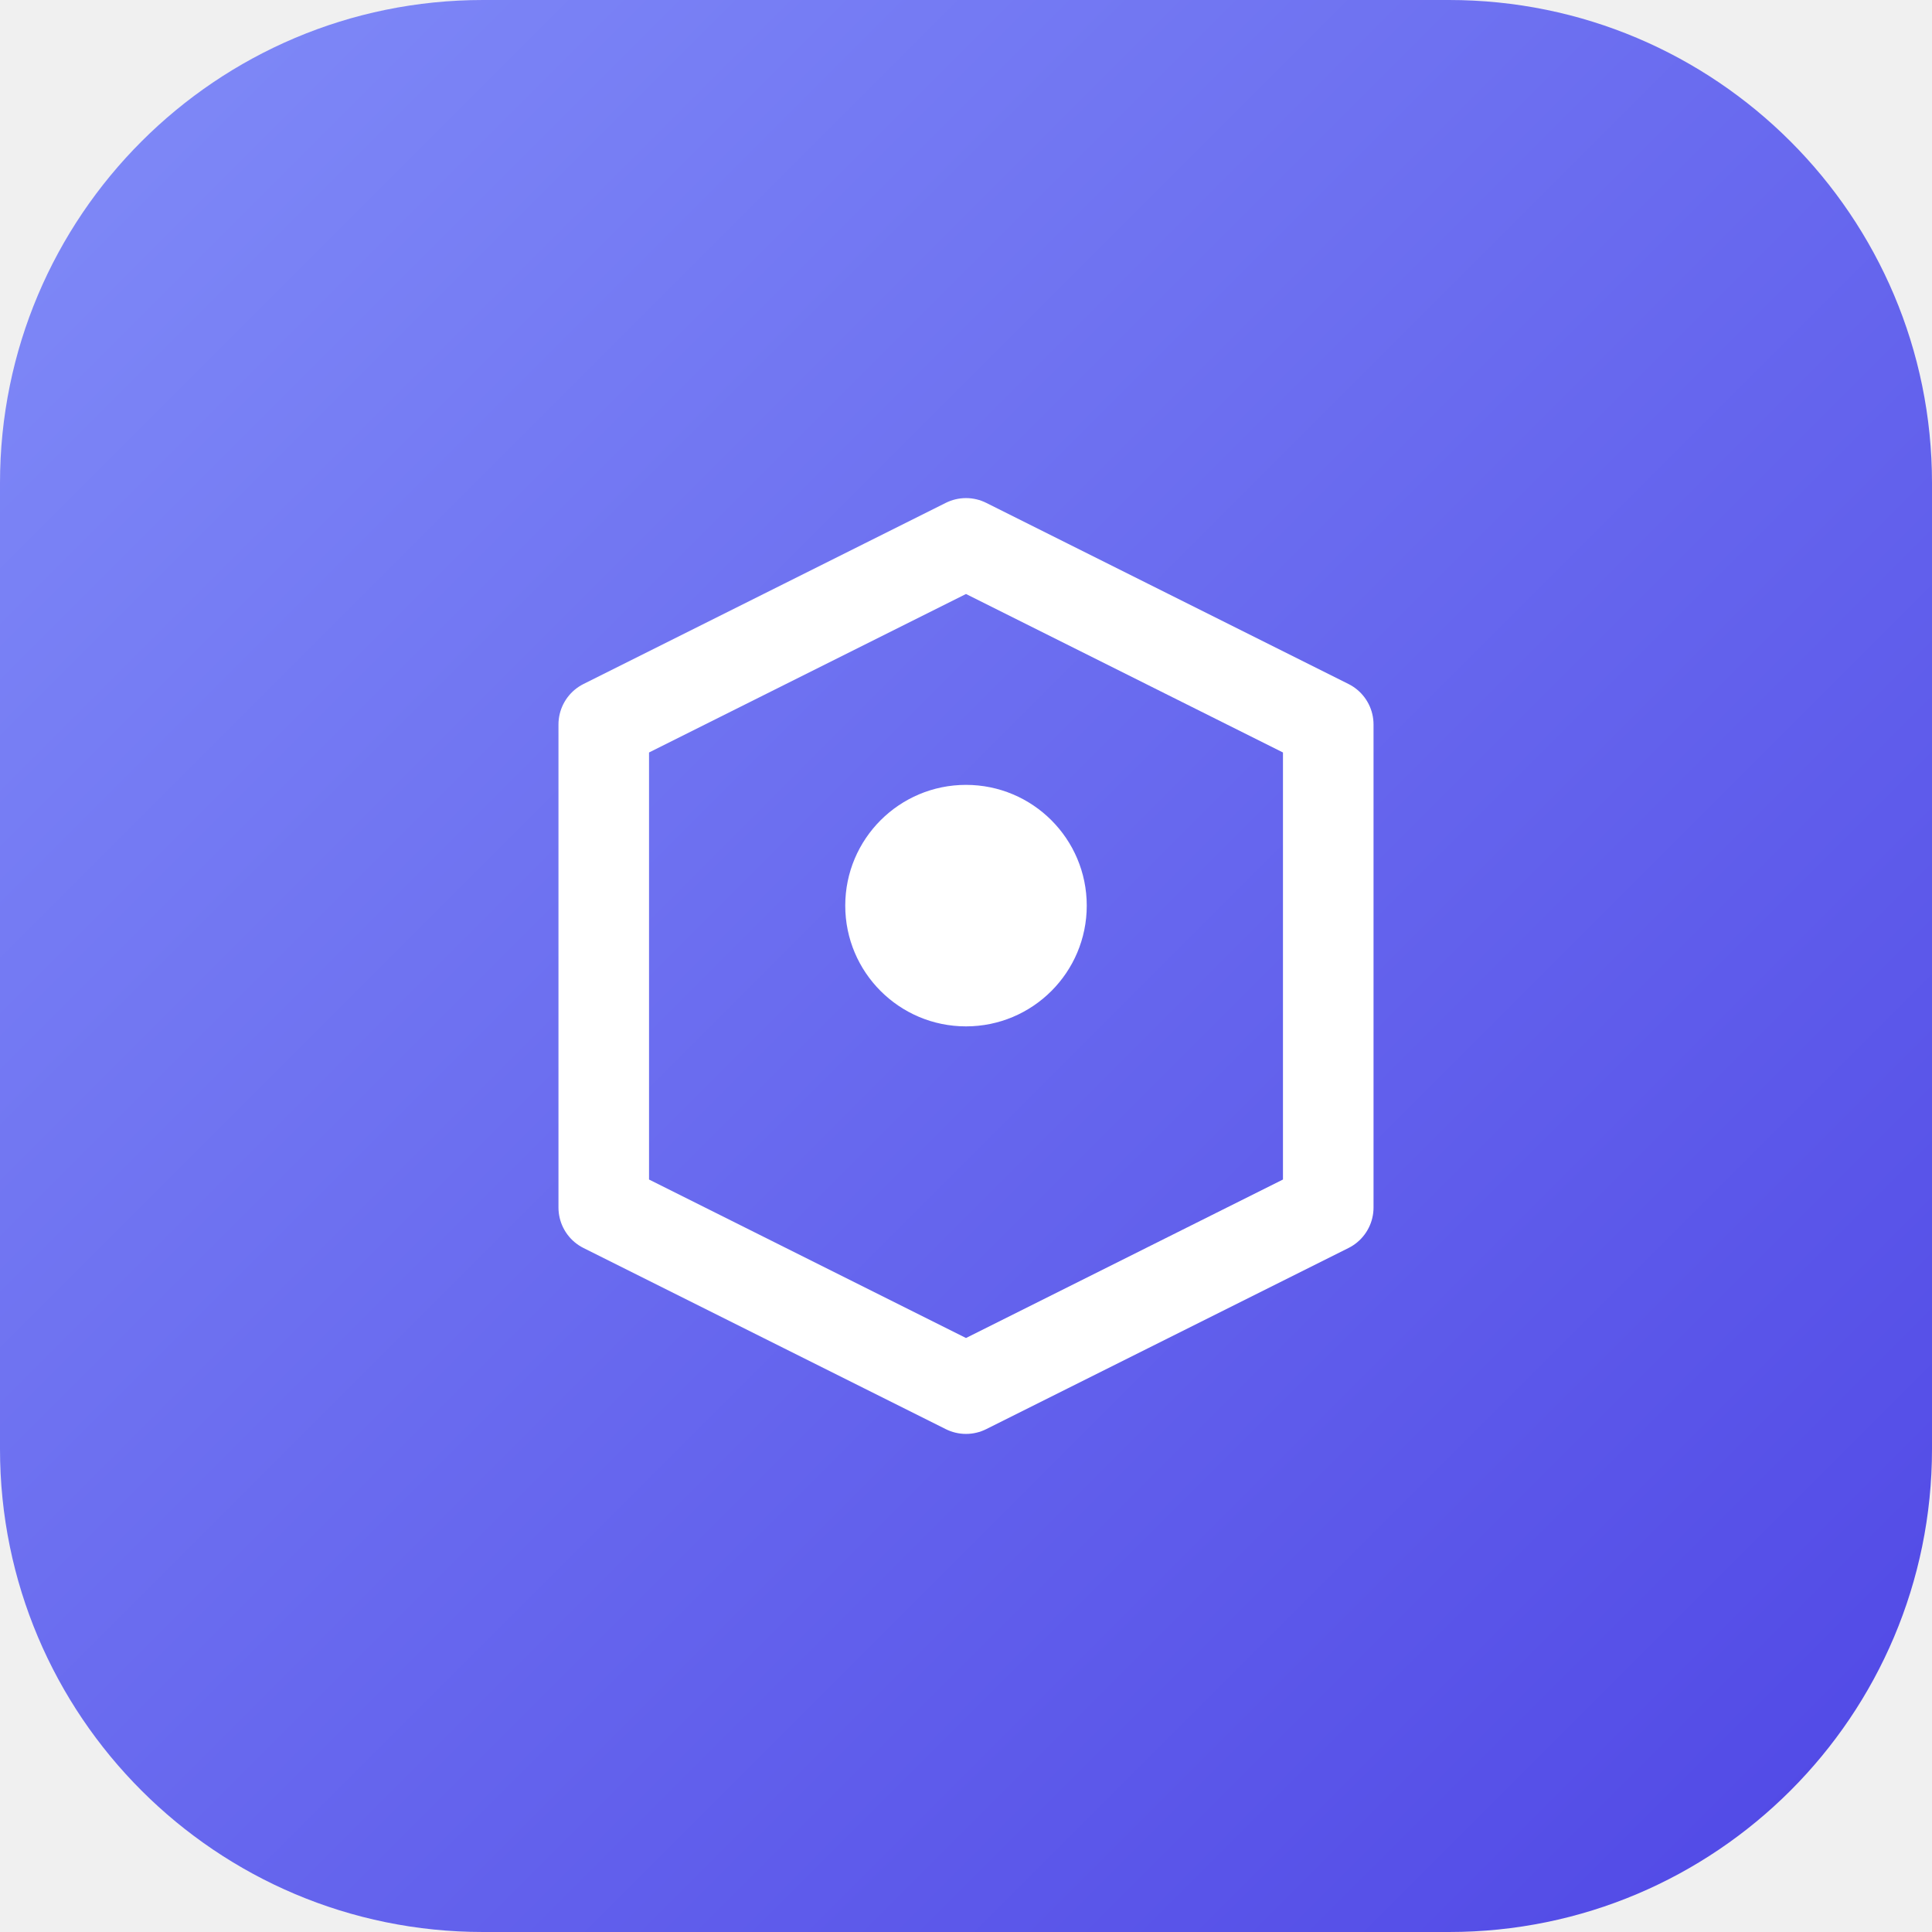
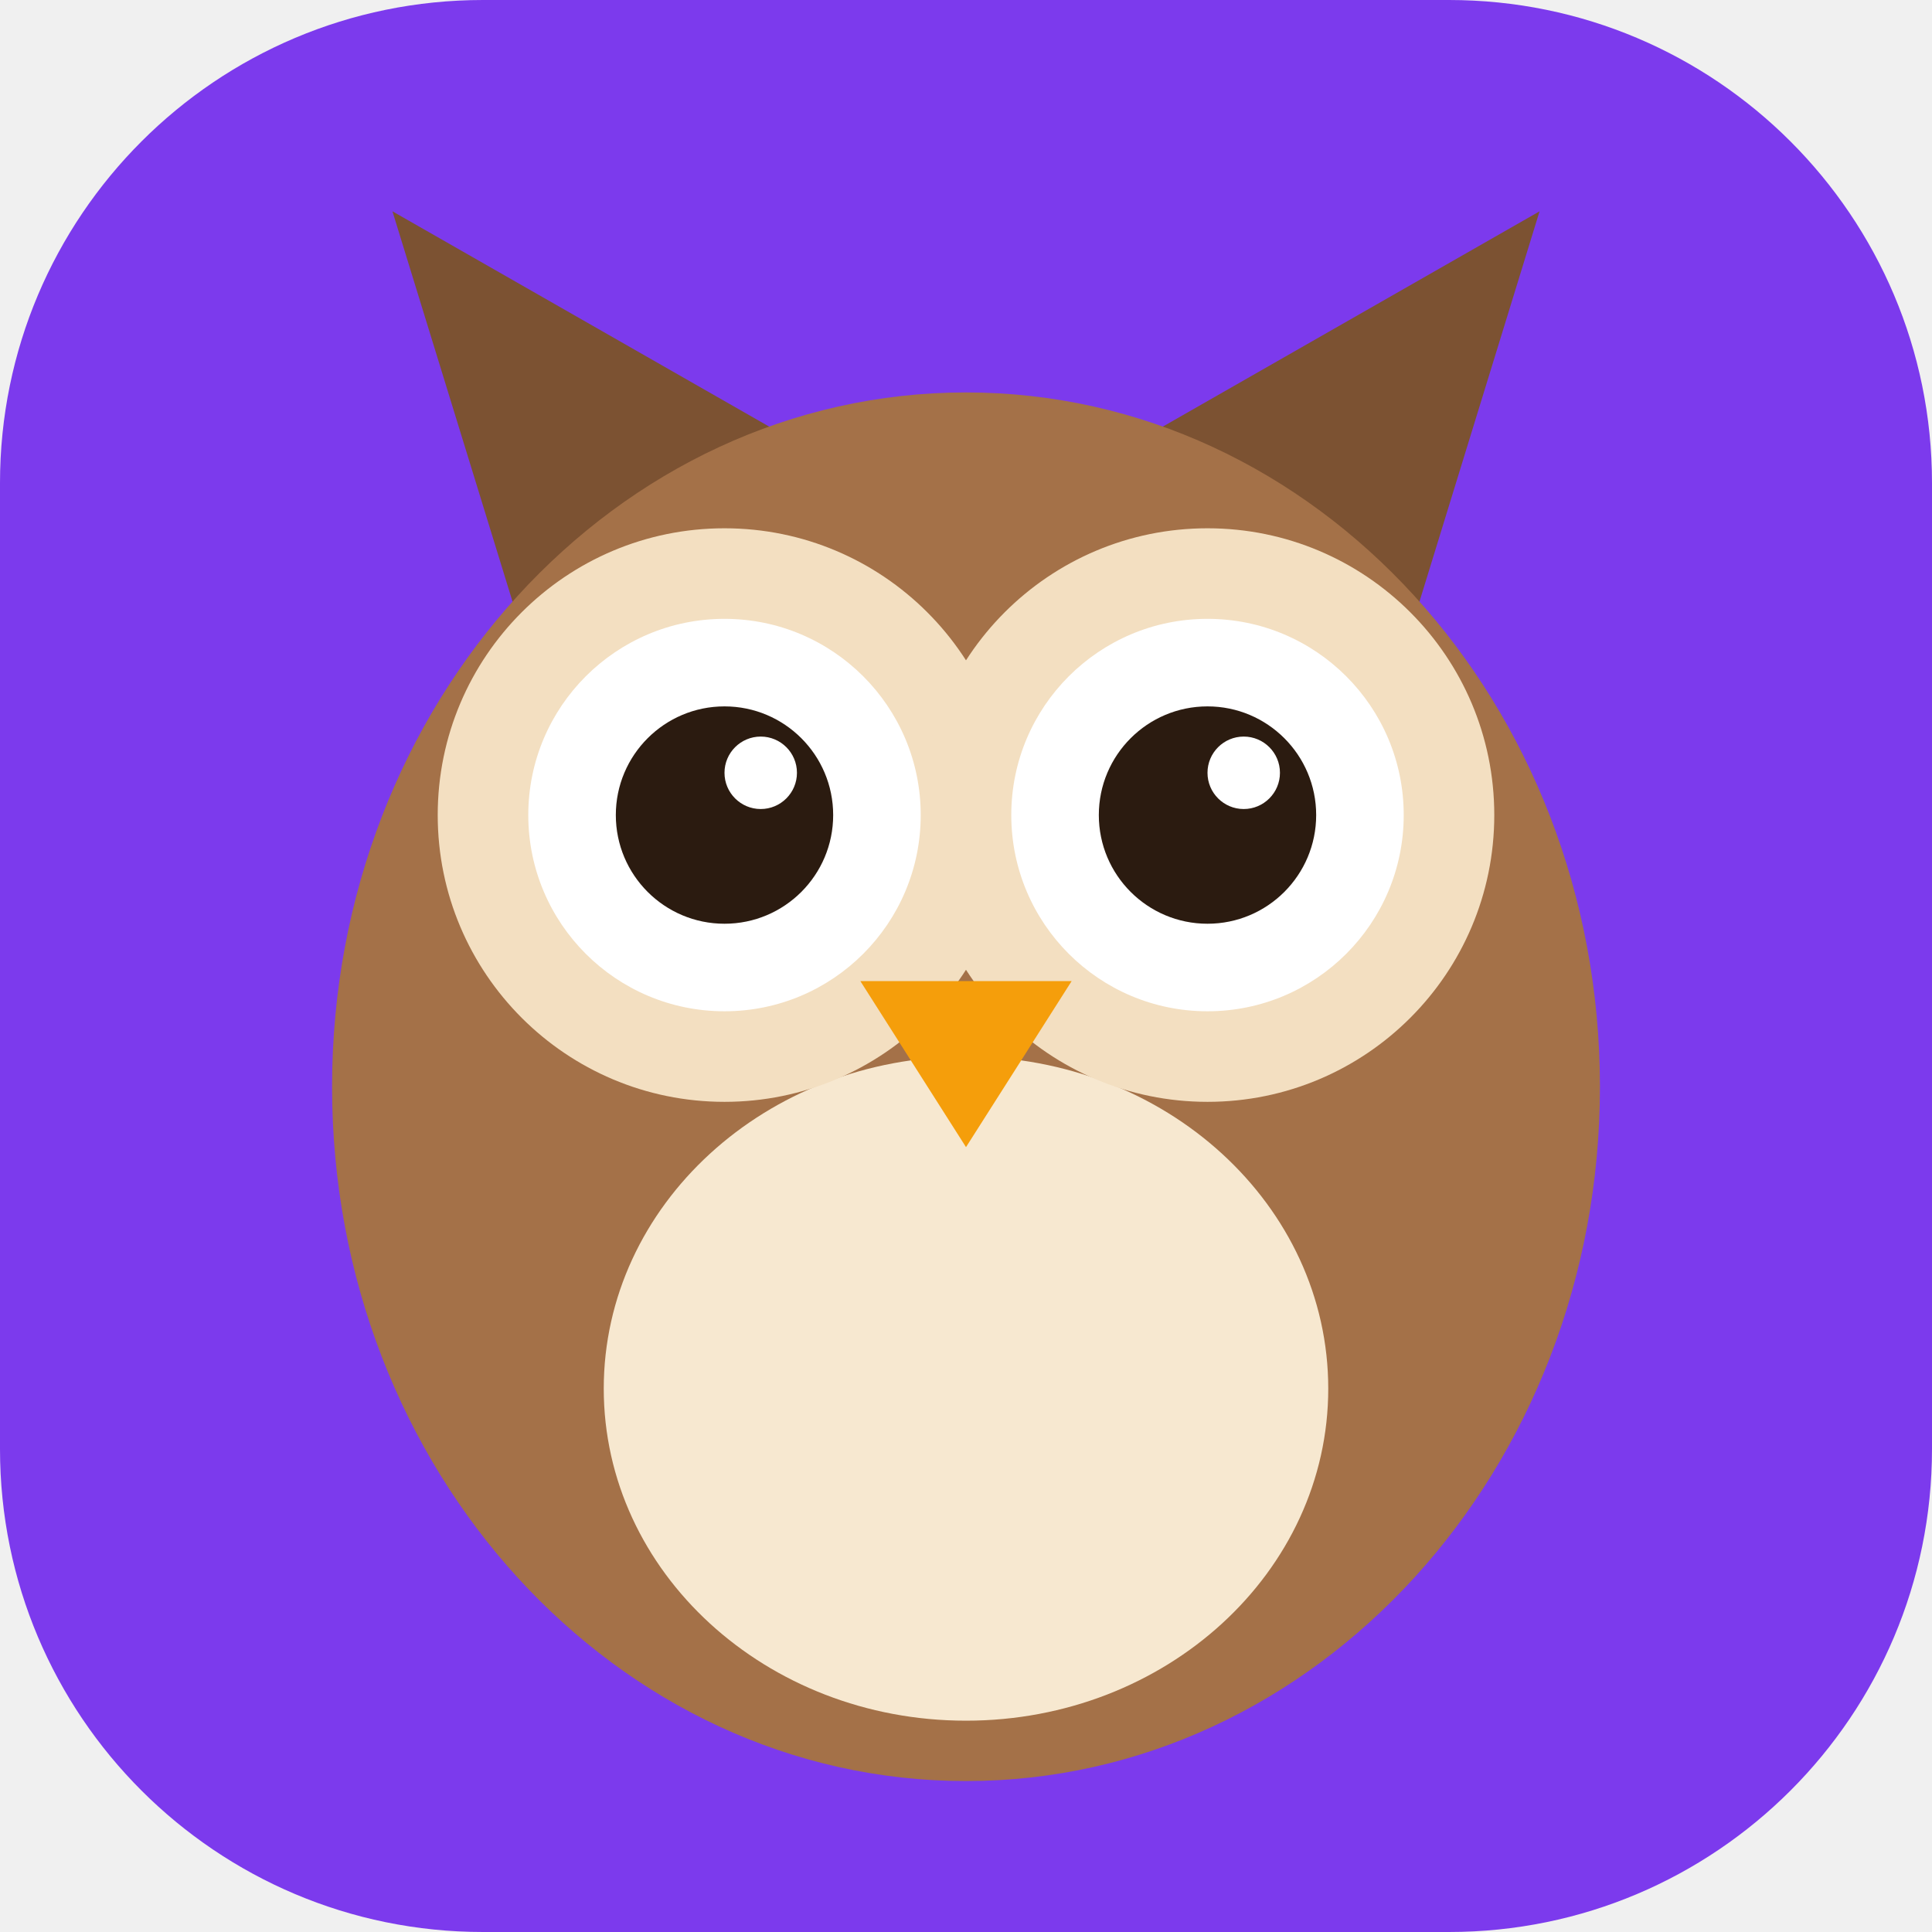
<svg xmlns="http://www.w3.org/2000/svg" viewBox="0 0 64 64">
-   <defs>
-     <linearGradient id="g" x1="0" y1="0" x2="1" y2="1">
-       <stop offset="0" stop-color="#818cf8" />
-       <stop offset="1" stop-color="#4f46e5" />
-     </linearGradient>
-   </defs>
-   <rect width="64" height="64" rx="16" fill="url(#g)" />
-   <path d="M20 40V24l12-6 12 6v16l-12 6-12-6z" fill="none" stroke="#fff" stroke-width="3" stroke-linejoin="round" />
-   <circle cx="32" cy="30" r="4" fill="#fff" />
+   <rect width="64" height="64" rx="16" fill="#7c3aed" />
+   <path d="M17 20 L13 7 L27 15 Z" fill="#7C5232" />
+   <path d="M47 20 L51 7 L37 15 Z" fill="#7C5232" />
+   <ellipse cx="32" cy="36" rx="21" ry="23" fill="#A47148" />
+   <ellipse cx="32" cy="46" rx="12" ry="11" fill="#F7E8D0" />
+   <circle cx="24" cy="27" r="9.5" fill="#F3DFC1" />
+   <circle cx="40" cy="27" r="9.5" fill="#F3DFC1" />
+   <circle cx="24" cy="27" r="6.5" fill="#fff" />
+   <circle cx="40" cy="27" r="6.5" fill="#fff" />
+   <circle cx="24" cy="27" r="3.6" fill="#2B1B10" />
+   <circle cx="40" cy="27" r="3.6" fill="#2B1B10" />
+   <circle cx="25.2" cy="25.6" r="1.2" fill="#fff" />
+   <circle cx="41.2" cy="25.6" r="1.2" fill="#fff" />
+   <path d="M28.5 32.5 L35.5 32.5 L32 38 Z" fill="#F59E0B" />
</svg>
